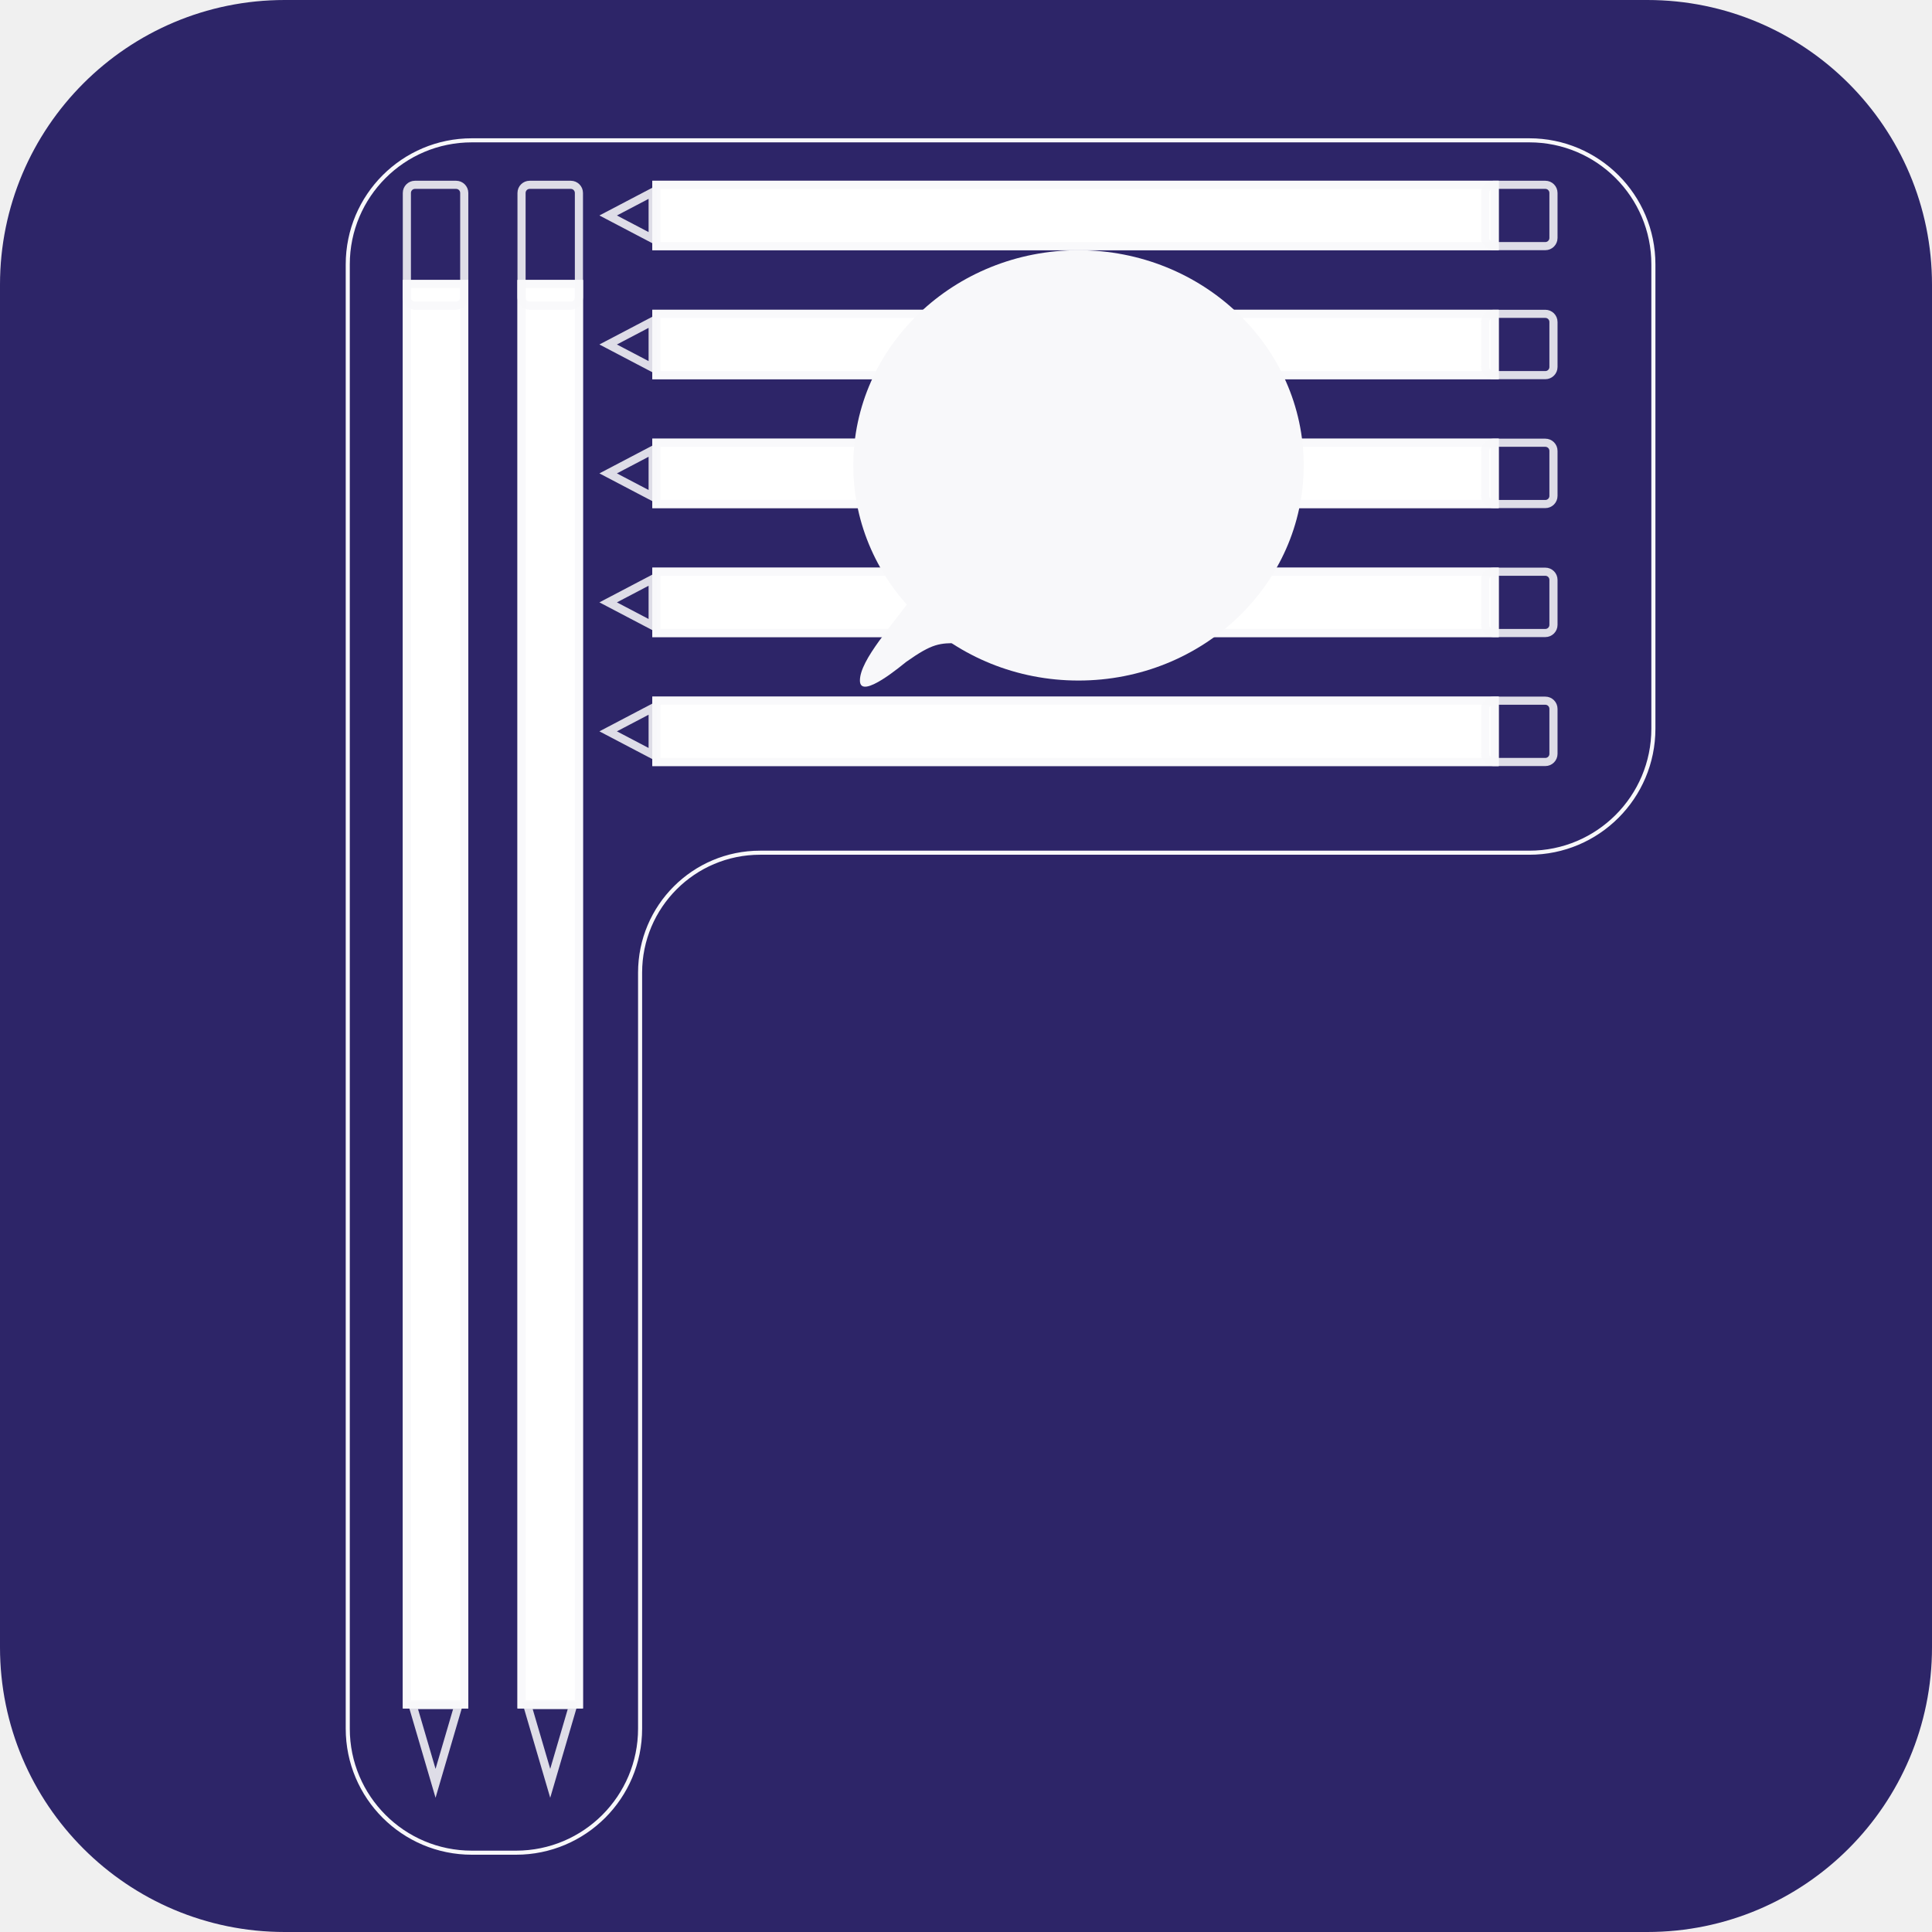
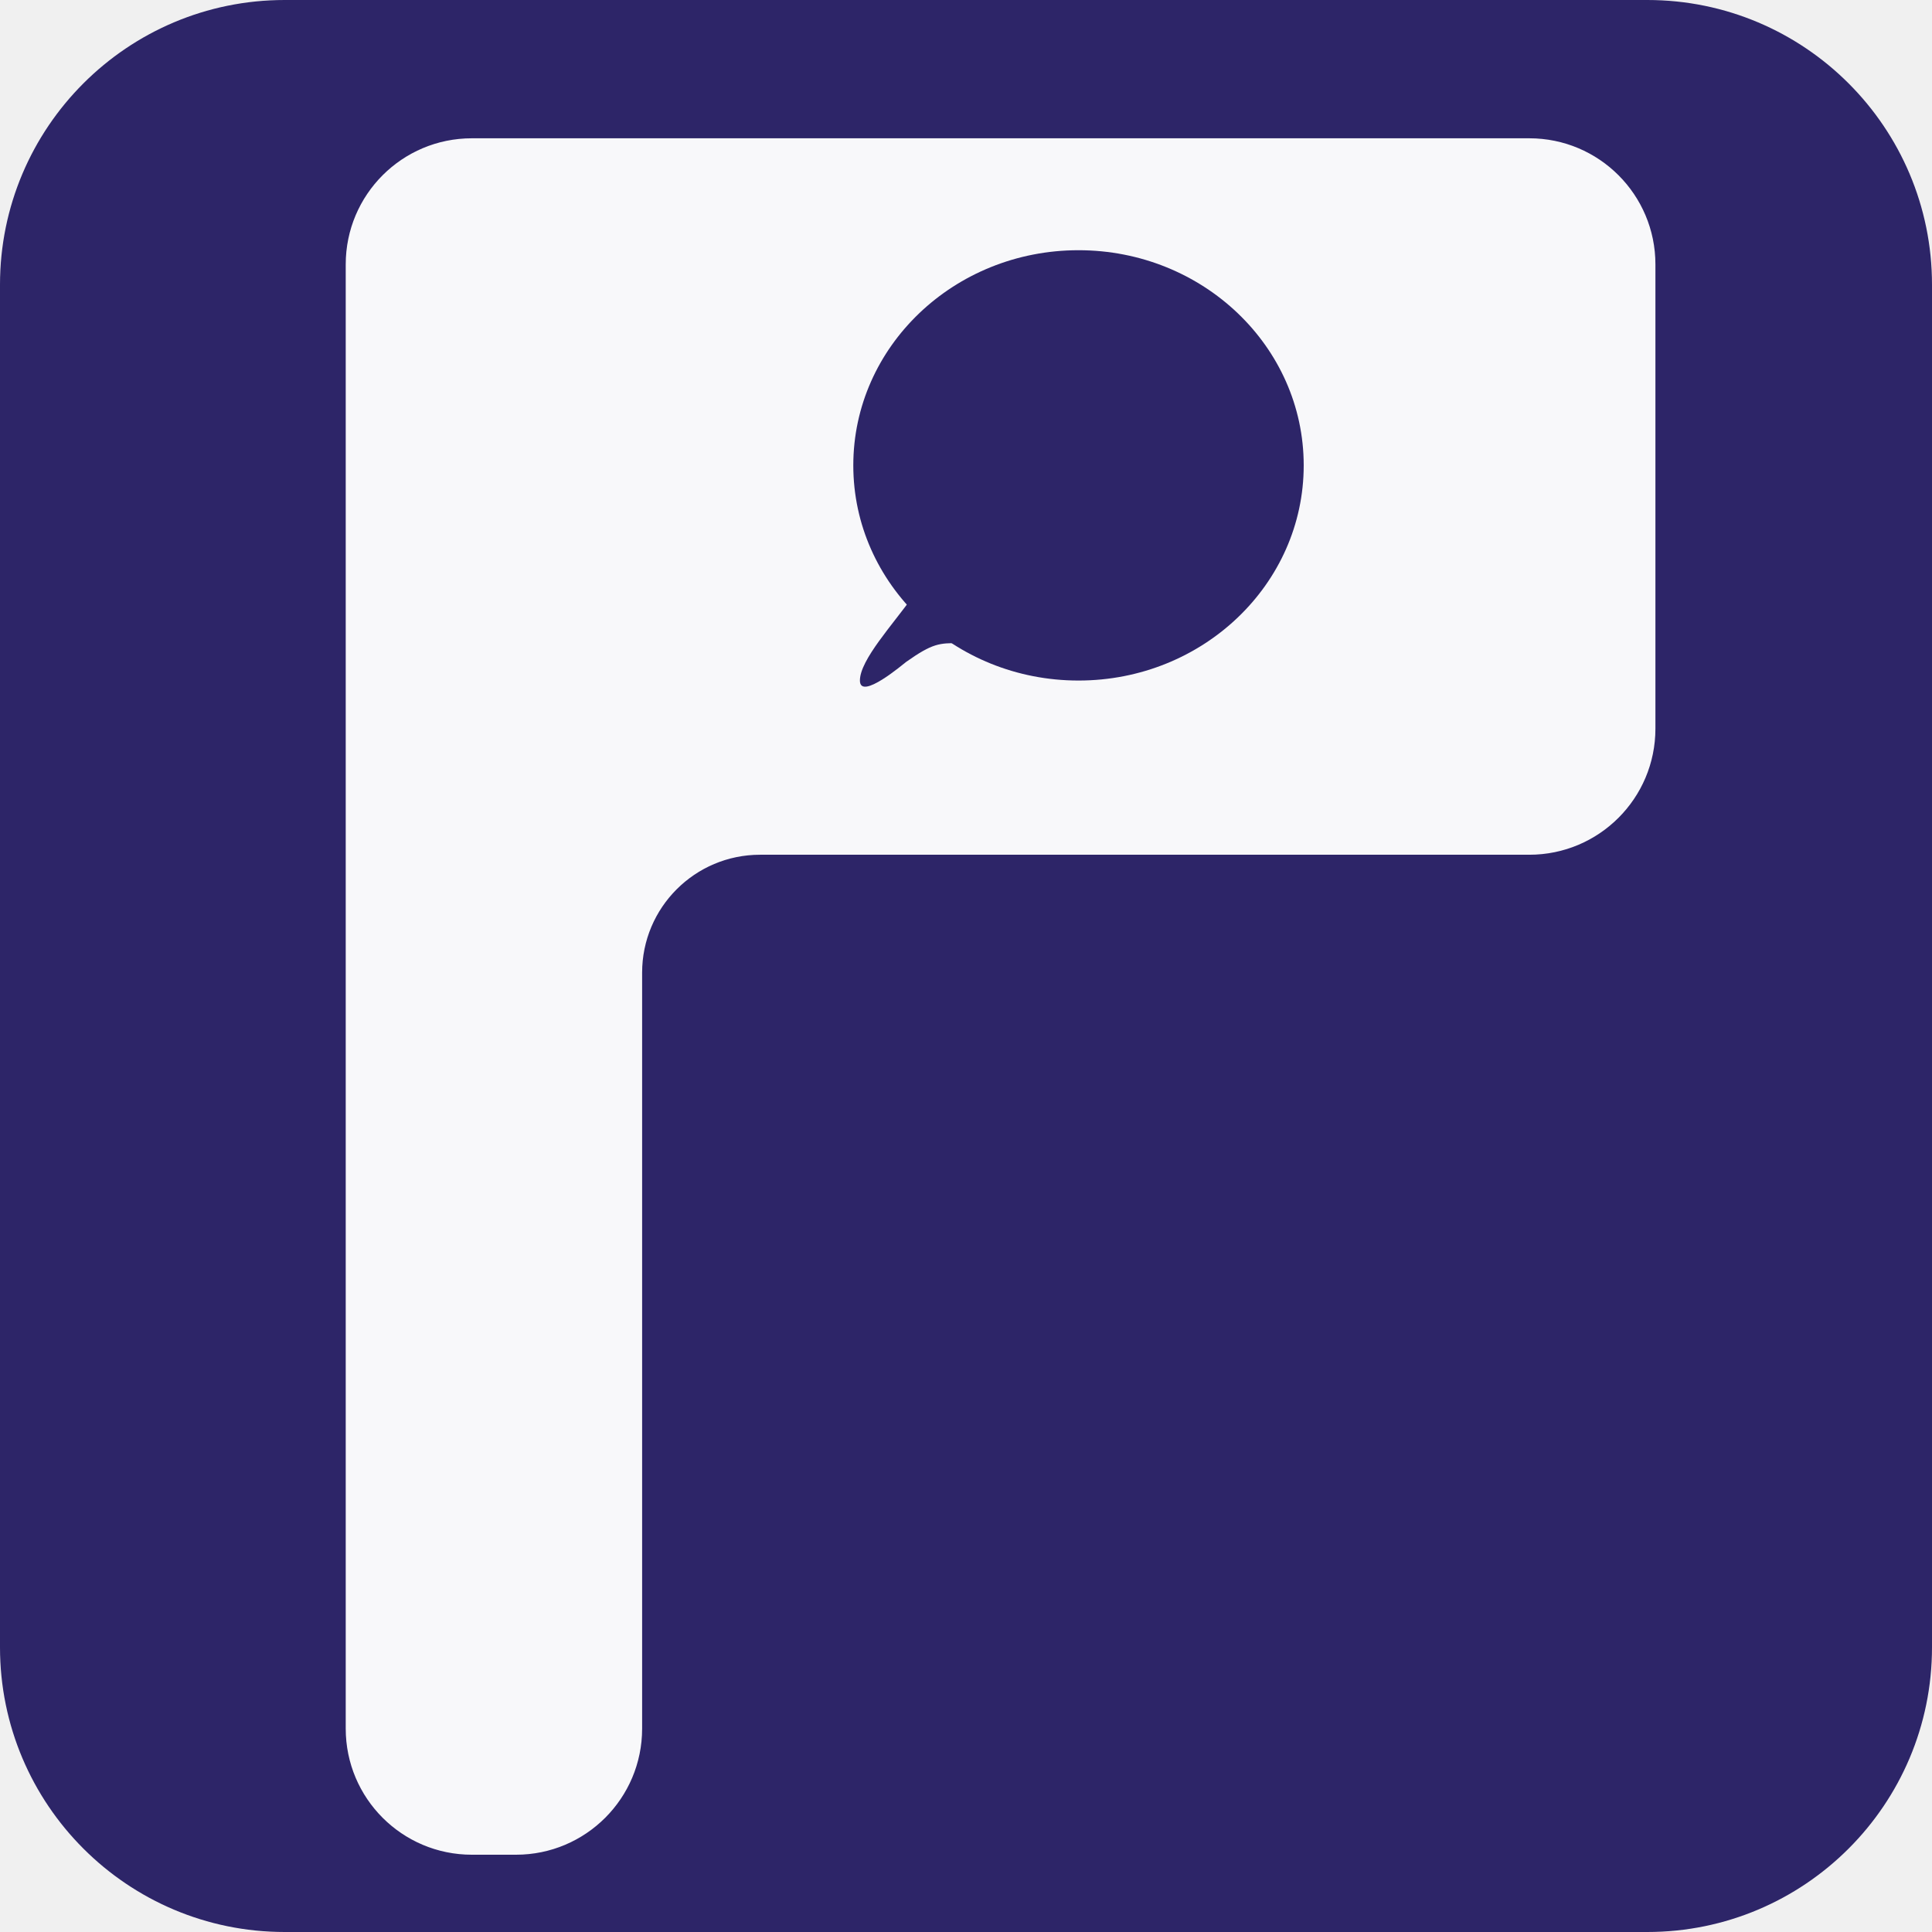
<svg xmlns="http://www.w3.org/2000/svg" width="475" height="475" viewBox="0 0 475 475" fill="none">
  <rect width="475" height="475" rx="70" fill="#2D2568" />
-   <path d="M376 34.5C392.845 34.5 406.5 48.155 406.5 65V179.146C406.5 195.991 392.845 209.646 376 209.646H186.872C170.58 209.647 157.372 222.854 157.372 239.146V425C157.372 441.845 143.717 455.5 126.872 455.5H116C99.155 455.5 85.5 441.845 85.5 425V65C85.5 48.155 99.155 34.5 116 34.5H376Z" fill="#2D2568" stroke="#F8F8FA" />
-   <rect x="99.031" y="68.828" width="16.107" height="351.215" fill="white" />
-   <rect x="100.031" y="69.828" width="14.107" height="349.215" stroke="#F8F8FA" stroke-opacity="0.871" stroke-width="2" />
-   <rect x="100.031" y="45.438" width="14.107" height="29.707" rx="2" stroke="#F8F8FA" stroke-opacity="0.871" stroke-width="2" />
-   <path d="M112.724 419.22H101.445L107.084 438.446L112.724 419.22Z" stroke="#F8F8FA" stroke-opacity="0.871" stroke-width="2" />
-   <rect x="127.225" y="68.828" width="16.107" height="351.215" fill="white" />
-   <rect x="128.225" y="69.828" width="14.107" height="349.215" stroke="#F8F8FA" stroke-opacity="0.871" stroke-width="2" />
-   <rect x="128.225" y="45.438" width="14.107" height="29.707" rx="2" stroke="#F8F8FA" stroke-opacity="0.871" stroke-width="2" />
-   <path d="M140.917 419.22H129.639L135.277 438.446L140.917 419.22Z" stroke="#F8F8FA" stroke-opacity="0.871" stroke-width="2" />
-   <rect x="368.482" y="44.44" width="17.073" height="208.111" transform="rotate(90 368.482 44.4395)" fill="white" />
-   <rect x="367.482" y="45.44" width="15.073" height="206.111" transform="rotate(90 367.482 45.4395)" stroke="#F8F8FA" stroke-opacity="0.871" stroke-width="2" />
-   <rect x="381.934" y="45.438" width="15.073" height="16.788" rx="2" transform="rotate(90 381.934 45.4375)" stroke="#F8F8FA" stroke-opacity="0.871" stroke-width="2" />
-   <path d="M160.462 58.715V47.237L149.522 52.976L160.462 58.715Z" stroke="#F8F8FA" stroke-opacity="0.871" stroke-width="2" />
-   <rect x="368.482" y="76.158" width="17.073" height="208.111" transform="rotate(90 368.482 76.1582)" fill="white" />
-   <rect x="367.482" y="77.158" width="15.073" height="206.111" transform="rotate(90 367.482 77.1582)" stroke="#F8F8FA" stroke-opacity="0.871" stroke-width="2" />
-   <rect x="381.934" y="77.158" width="15.073" height="16.788" rx="2" transform="rotate(90 381.934 77.1582)" stroke="#F8F8FA" stroke-opacity="0.871" stroke-width="2" />
-   <path d="M160.462 90.434V78.956L149.522 84.694L160.462 90.434Z" stroke="#F8F8FA" stroke-opacity="0.871" stroke-width="2" />
-   <rect x="368.482" y="107.85" width="17.073" height="208.111" transform="rotate(90 368.482 107.85)" fill="white" />
-   <rect x="367.482" y="108.85" width="15.073" height="206.111" transform="rotate(90 367.482 108.85)" stroke="#F8F8FA" stroke-opacity="0.871" stroke-width="2" />
-   <rect x="381.934" y="108.85" width="15.073" height="16.788" rx="2" transform="rotate(90 381.934 108.85)" stroke="#F8F8FA" stroke-opacity="0.871" stroke-width="2" />
-   <path d="M160.462 122.125V110.647L149.522 116.386L160.462 122.125Z" stroke="#F8F8FA" stroke-opacity="0.871" stroke-width="2" />
-   <rect x="368.482" y="139.561" width="17.073" height="208.111" transform="rotate(90 368.482 139.561)" fill="white" />
-   <rect x="367.482" y="140.561" width="15.073" height="206.111" transform="rotate(90 367.482 140.561)" stroke="#F8F8FA" stroke-opacity="0.871" stroke-width="2" />
-   <rect x="381.934" y="140.561" width="15.073" height="16.788" rx="2" transform="rotate(90 381.934 140.561)" stroke="#F8F8FA" stroke-opacity="0.871" stroke-width="2" />
-   <path d="M160.462 153.836V142.358L149.522 148.097L160.462 153.836Z" stroke="#F8F8FA" stroke-opacity="0.871" stroke-width="2" />
-   <rect x="368.482" y="171.271" width="17.073" height="208.111" transform="rotate(90 368.482 171.271)" fill="white" />
-   <rect x="367.482" y="172.271" width="15.073" height="206.111" transform="rotate(90 367.482 172.271)" stroke="#F8F8FA" stroke-opacity="0.871" stroke-width="2" />
-   <rect x="381.934" y="172.27" width="15.073" height="16.788" rx="2" transform="rotate(90 381.934 172.27)" stroke="#F8F8FA" stroke-opacity="0.871" stroke-width="2" />
-   <path d="M160.462 185.547V174.069L149.522 179.808L160.462 185.547Z" stroke="#F8F8FA" stroke-opacity="0.871" stroke-width="2" />
-   <path d="M235.846 158.113C230.96 158.113 229.332 158.113 222.817 162.713C222.253 163.112 211.418 172.394 211.418 167.313C211.418 162.232 219.56 153.513 224.446 146.613C231.641 146.613 235.846 153.032 235.846 158.113Z" fill="#F8F8FA" />
-   <ellipse cx="265.16" cy="114.417" rx="55.369" ry="52.9" fill="#F8F8FA" />
-   <path d="M222.977 156.662L232.584 155.813L233.021 153.258L227.095 143.282L224.441 146.613L222.977 156.662Z" fill="#F8F8FA" />
+   <path d="M376 34.5C392.845 34.5 406.5 48.155 406.5 65V179.146C406.5 195.991 392.845 209.646 376 209.646H186.872C170.58 209.647 157.372 222.854 157.372 239.146V425C157.372 441.845 143.717 455.5 126.872 455.5H116C99.155 455.5 85.5 441.845 85.5 425V65C85.5 48.155 99.155 34.5 116 34.5H376Z" fill="#F8F8FA" stroke="#F8F8FA" />
+   <path d="M235.846 158.113C230.96 158.113 229.332 158.113 222.817 162.713C222.253 163.112 211.418 172.394 211.418 167.313C211.418 162.232 219.56 153.513 224.446 146.613C231.641 146.613 235.846 153.032 235.846 158.113Z" fill="#2D2568" />
+   <ellipse cx="265.16" cy="114.417" rx="55.369" ry="52.9" fill="#2D2568" />
+   <path d="M222.977 156.662L232.584 155.813L233.021 153.258L227.095 143.282L224.441 146.613L222.977 156.662Z" fill="#2D2568" />
</svg>
